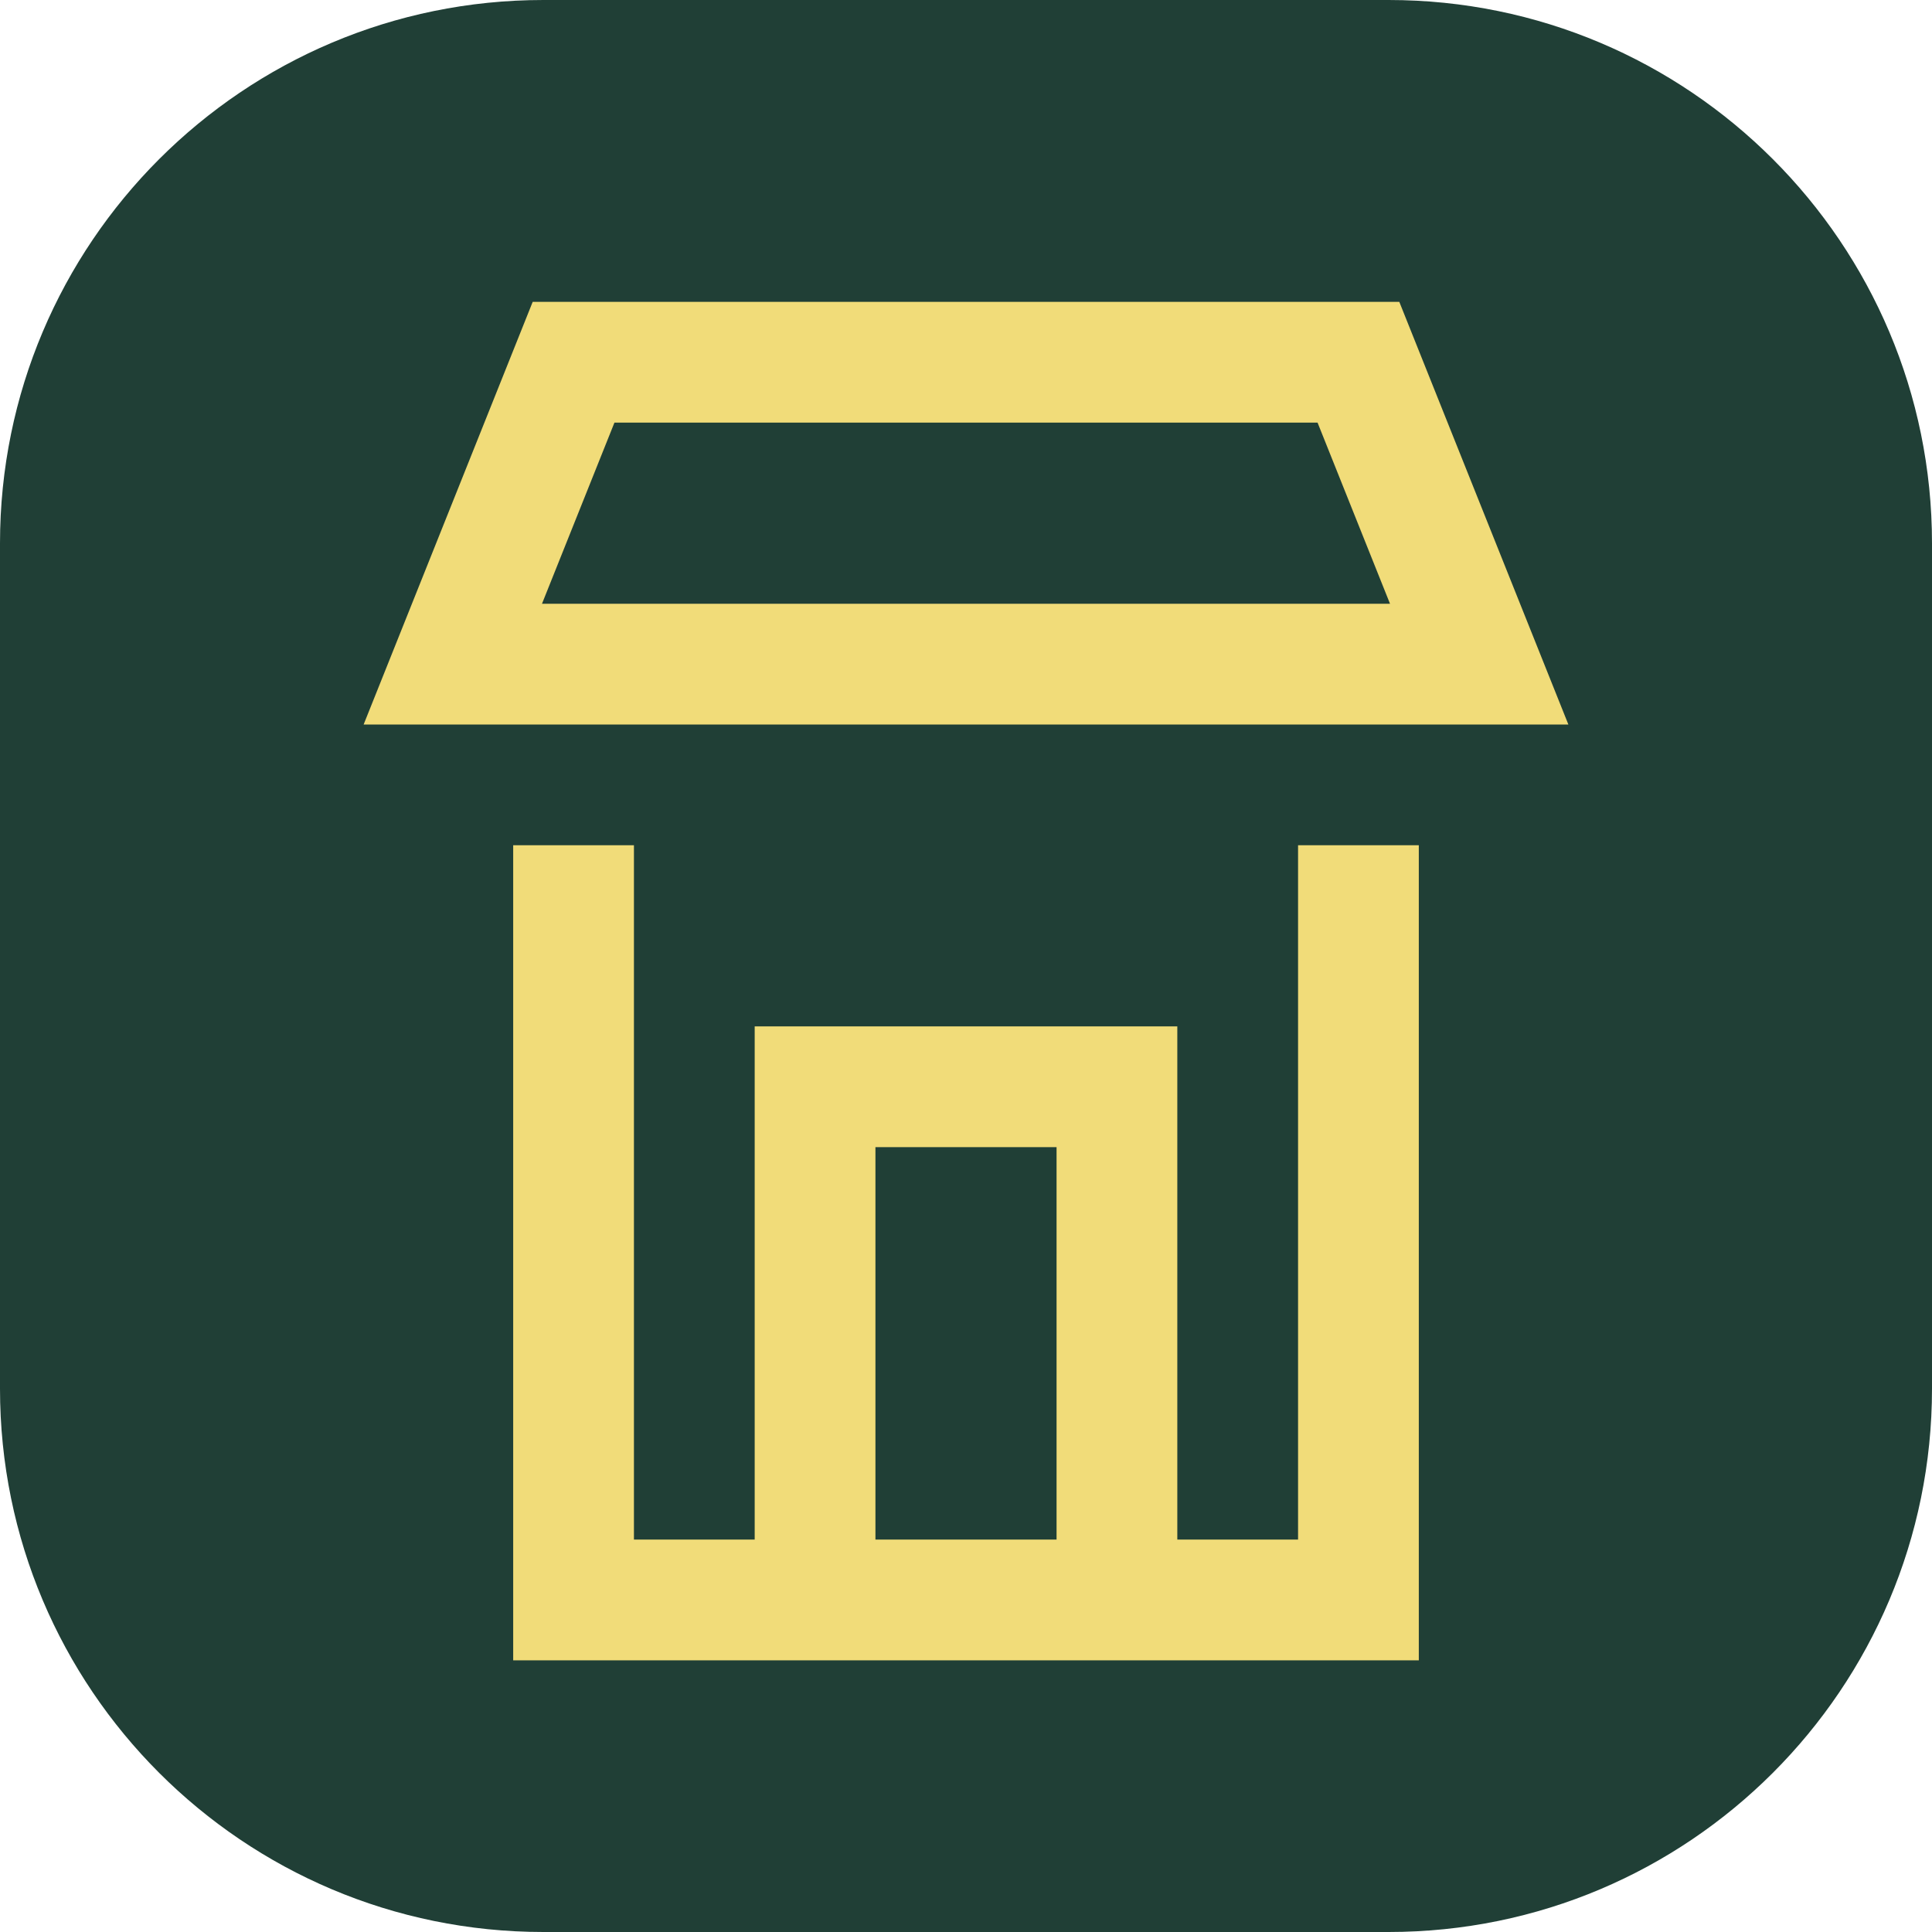
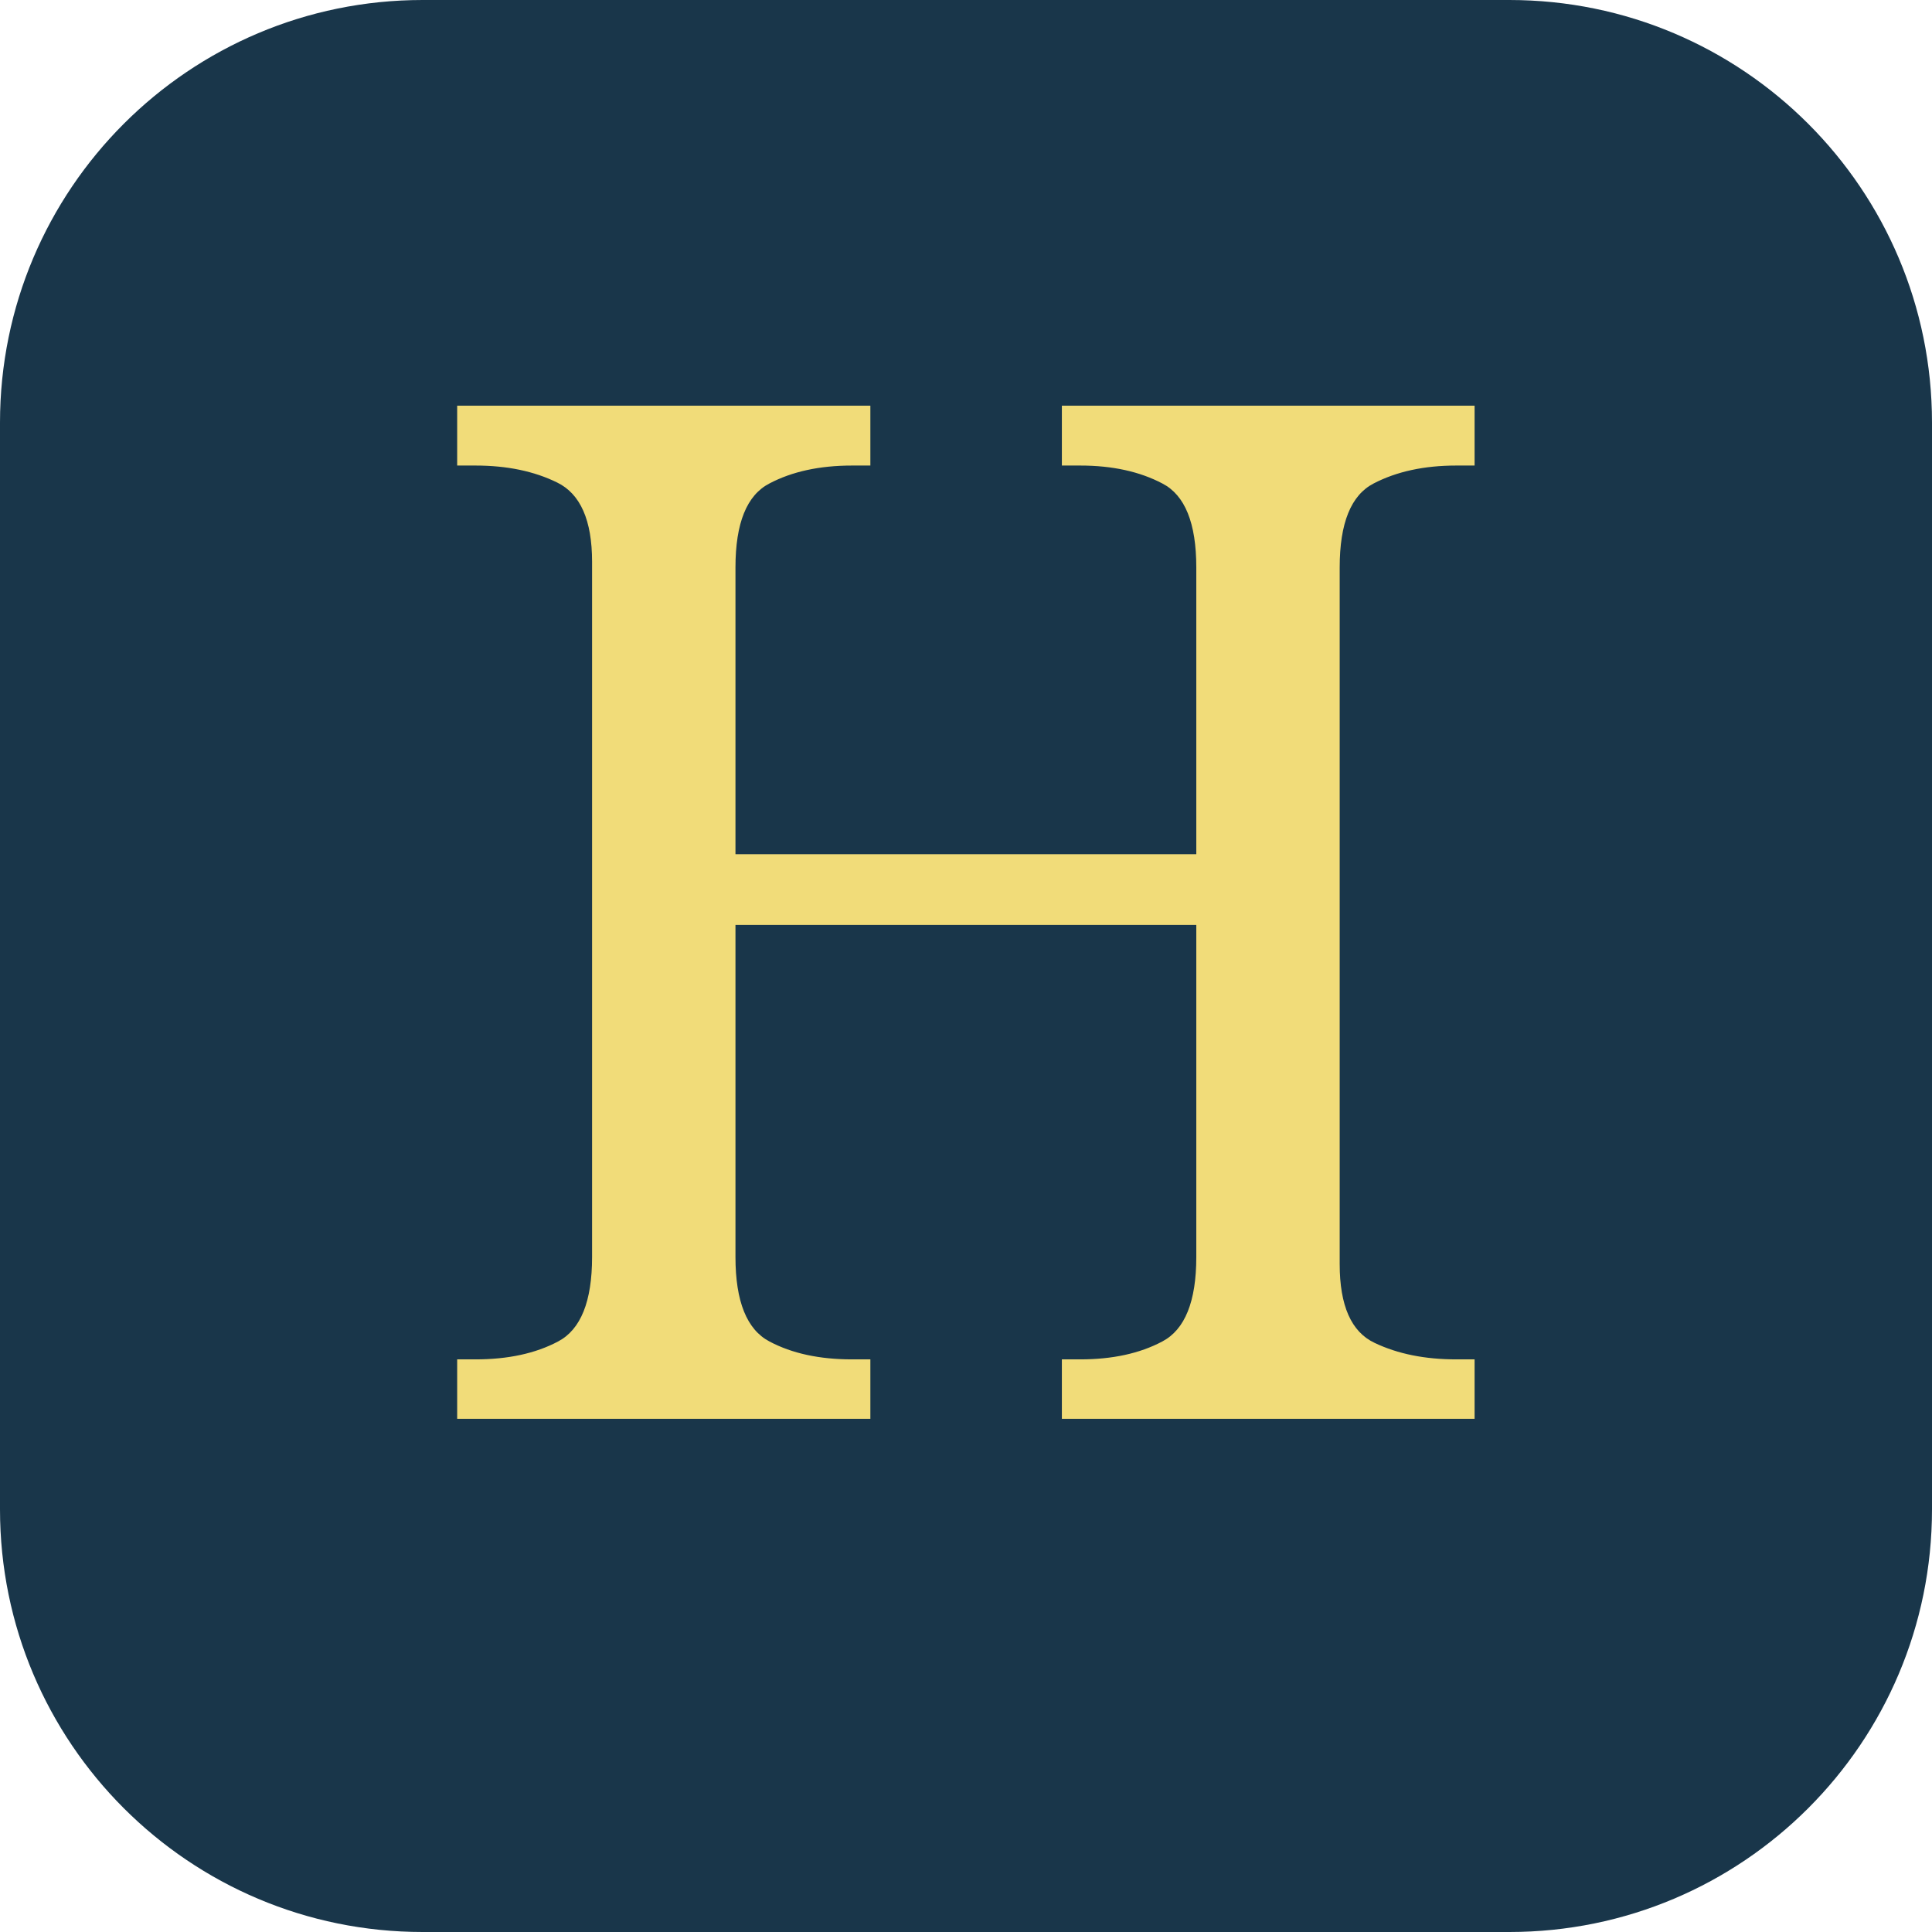
<svg xmlns="http://www.w3.org/2000/svg" viewBox="0 0 64 64">
-   <rect width="64" height="64" rx="18" fill="#203f36" />
-   <path d="M15 22h34l-4-10H19zM19 28v25h26V28M27 53V36h10v17" stroke="#f1dc79" stroke-width="4" fill="none" />
+   <rect width="64" height="64" rx="14" fill="#19364a" />
+   <text x="32" y="47" text-anchor="middle" font-family="Georgia,serif" font-size="47" fill="#f1dc79">H</text>
</svg>
